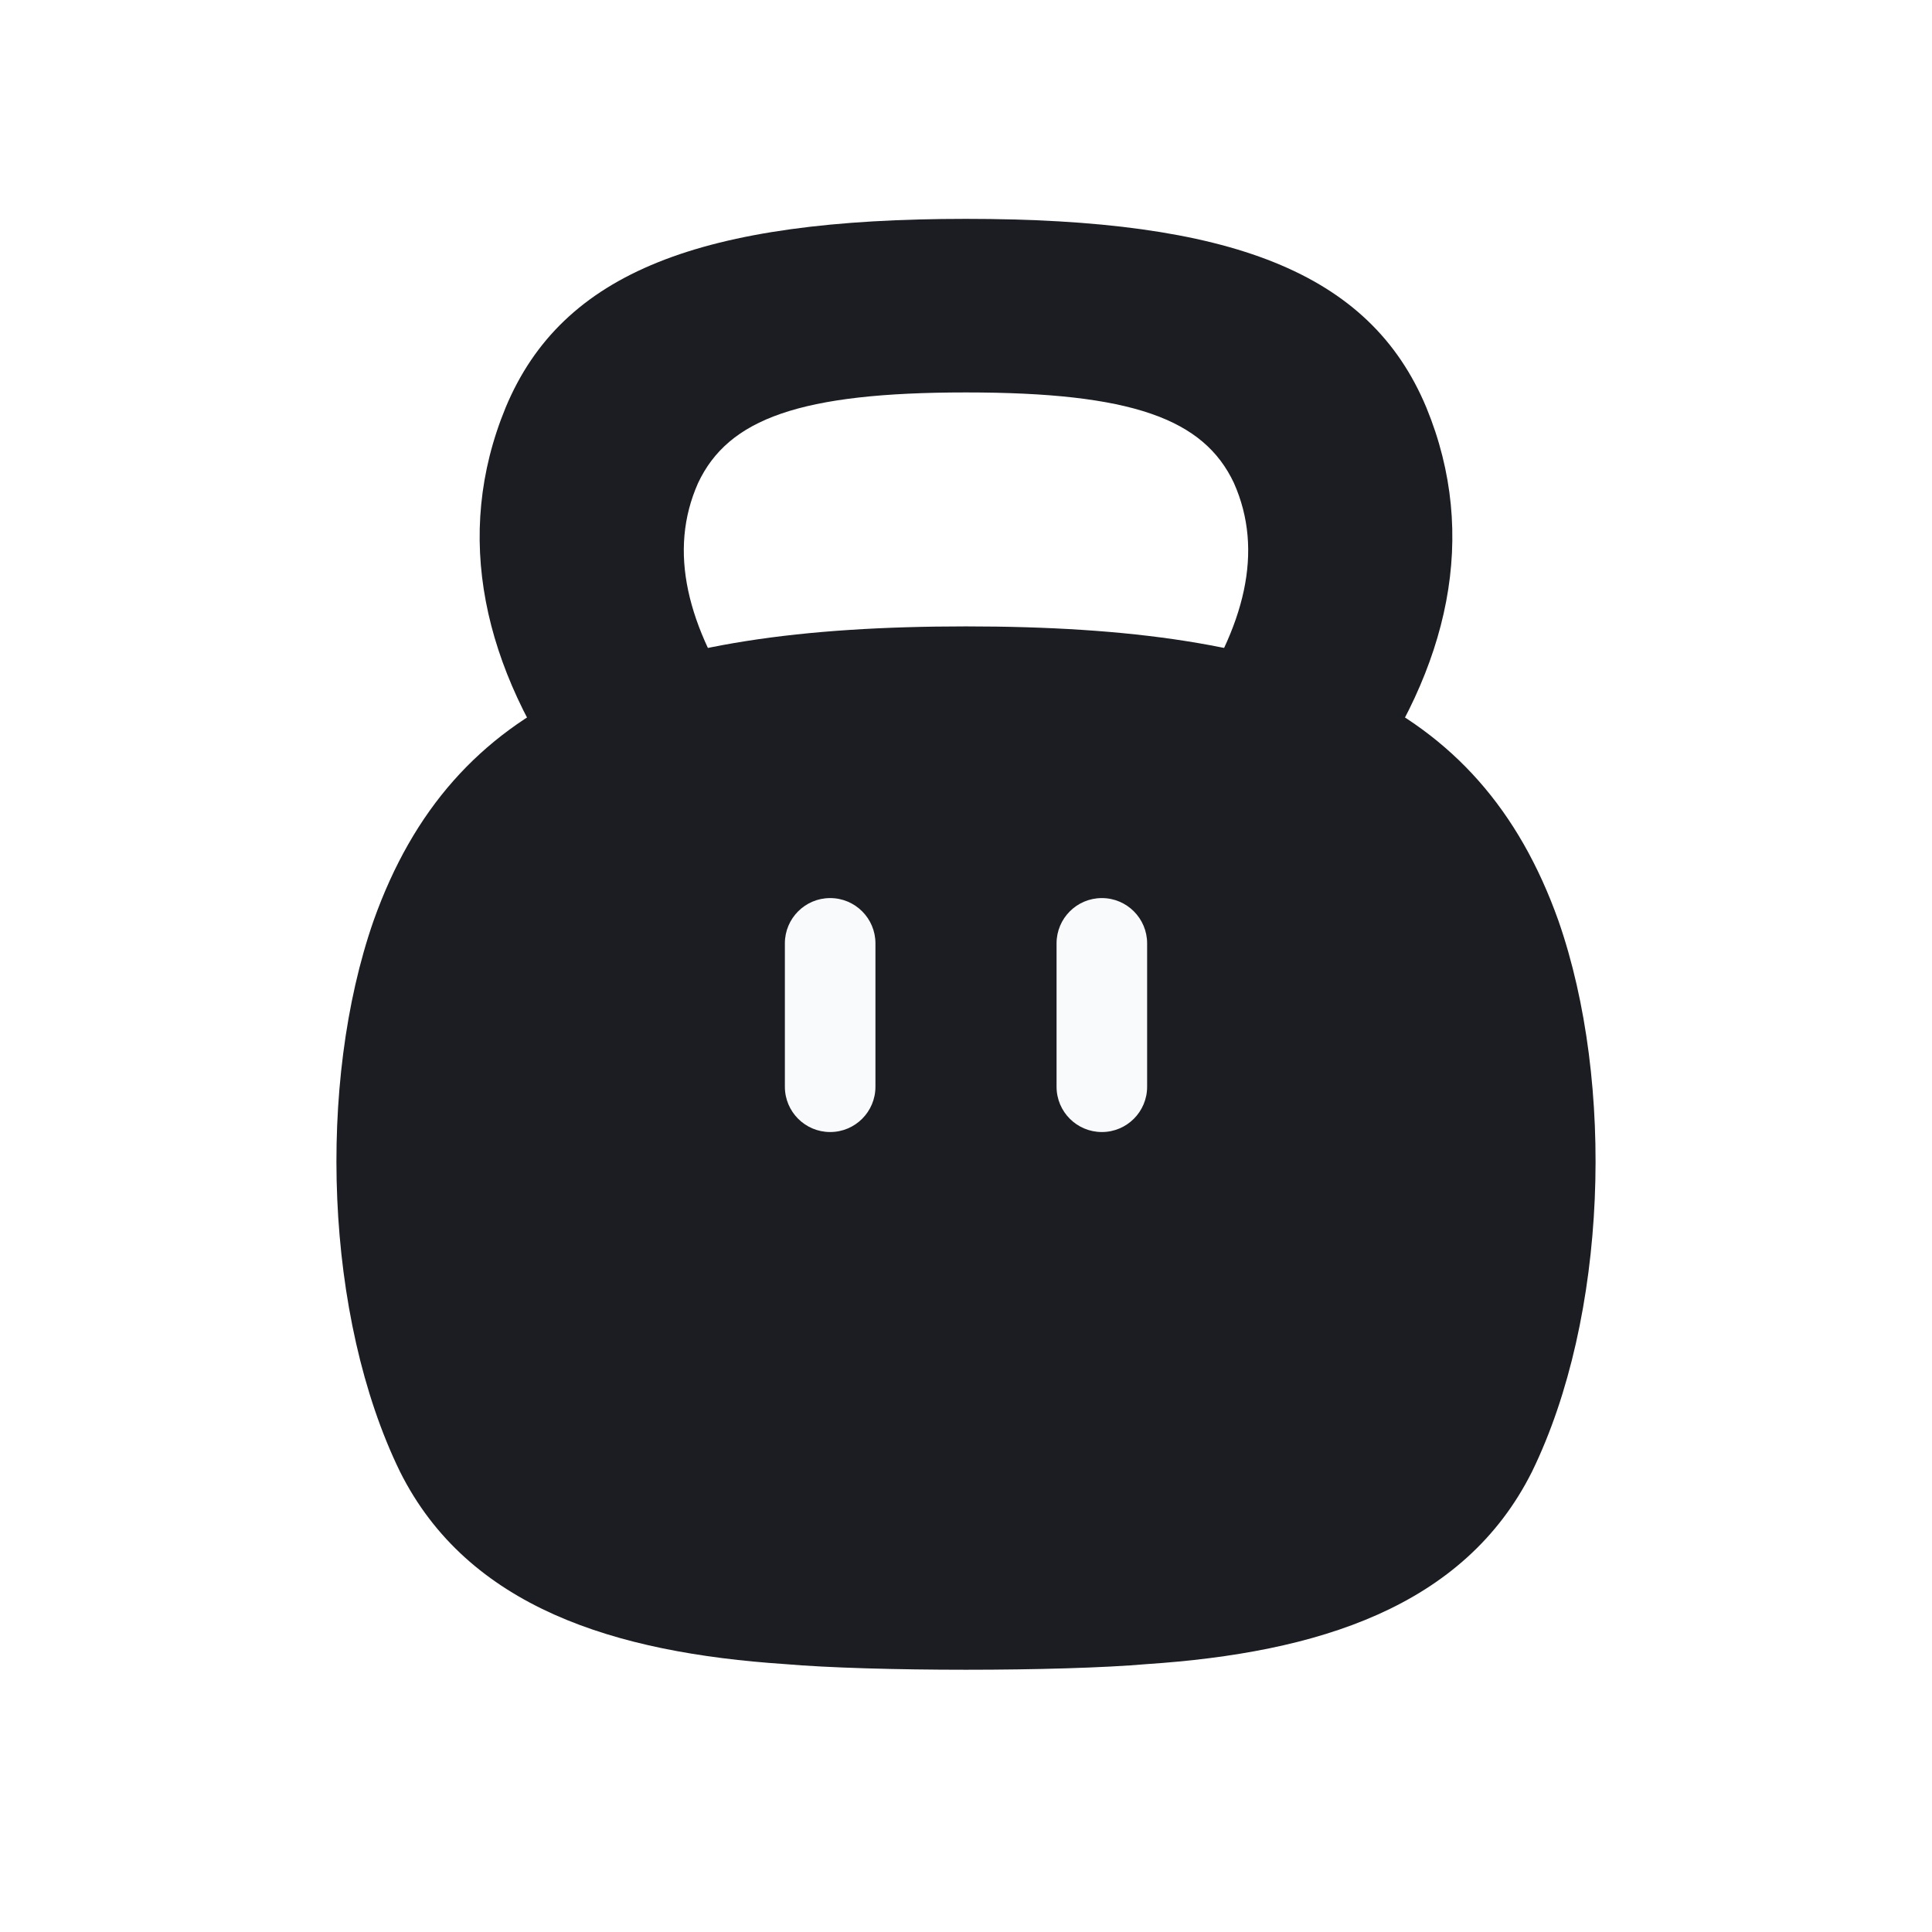
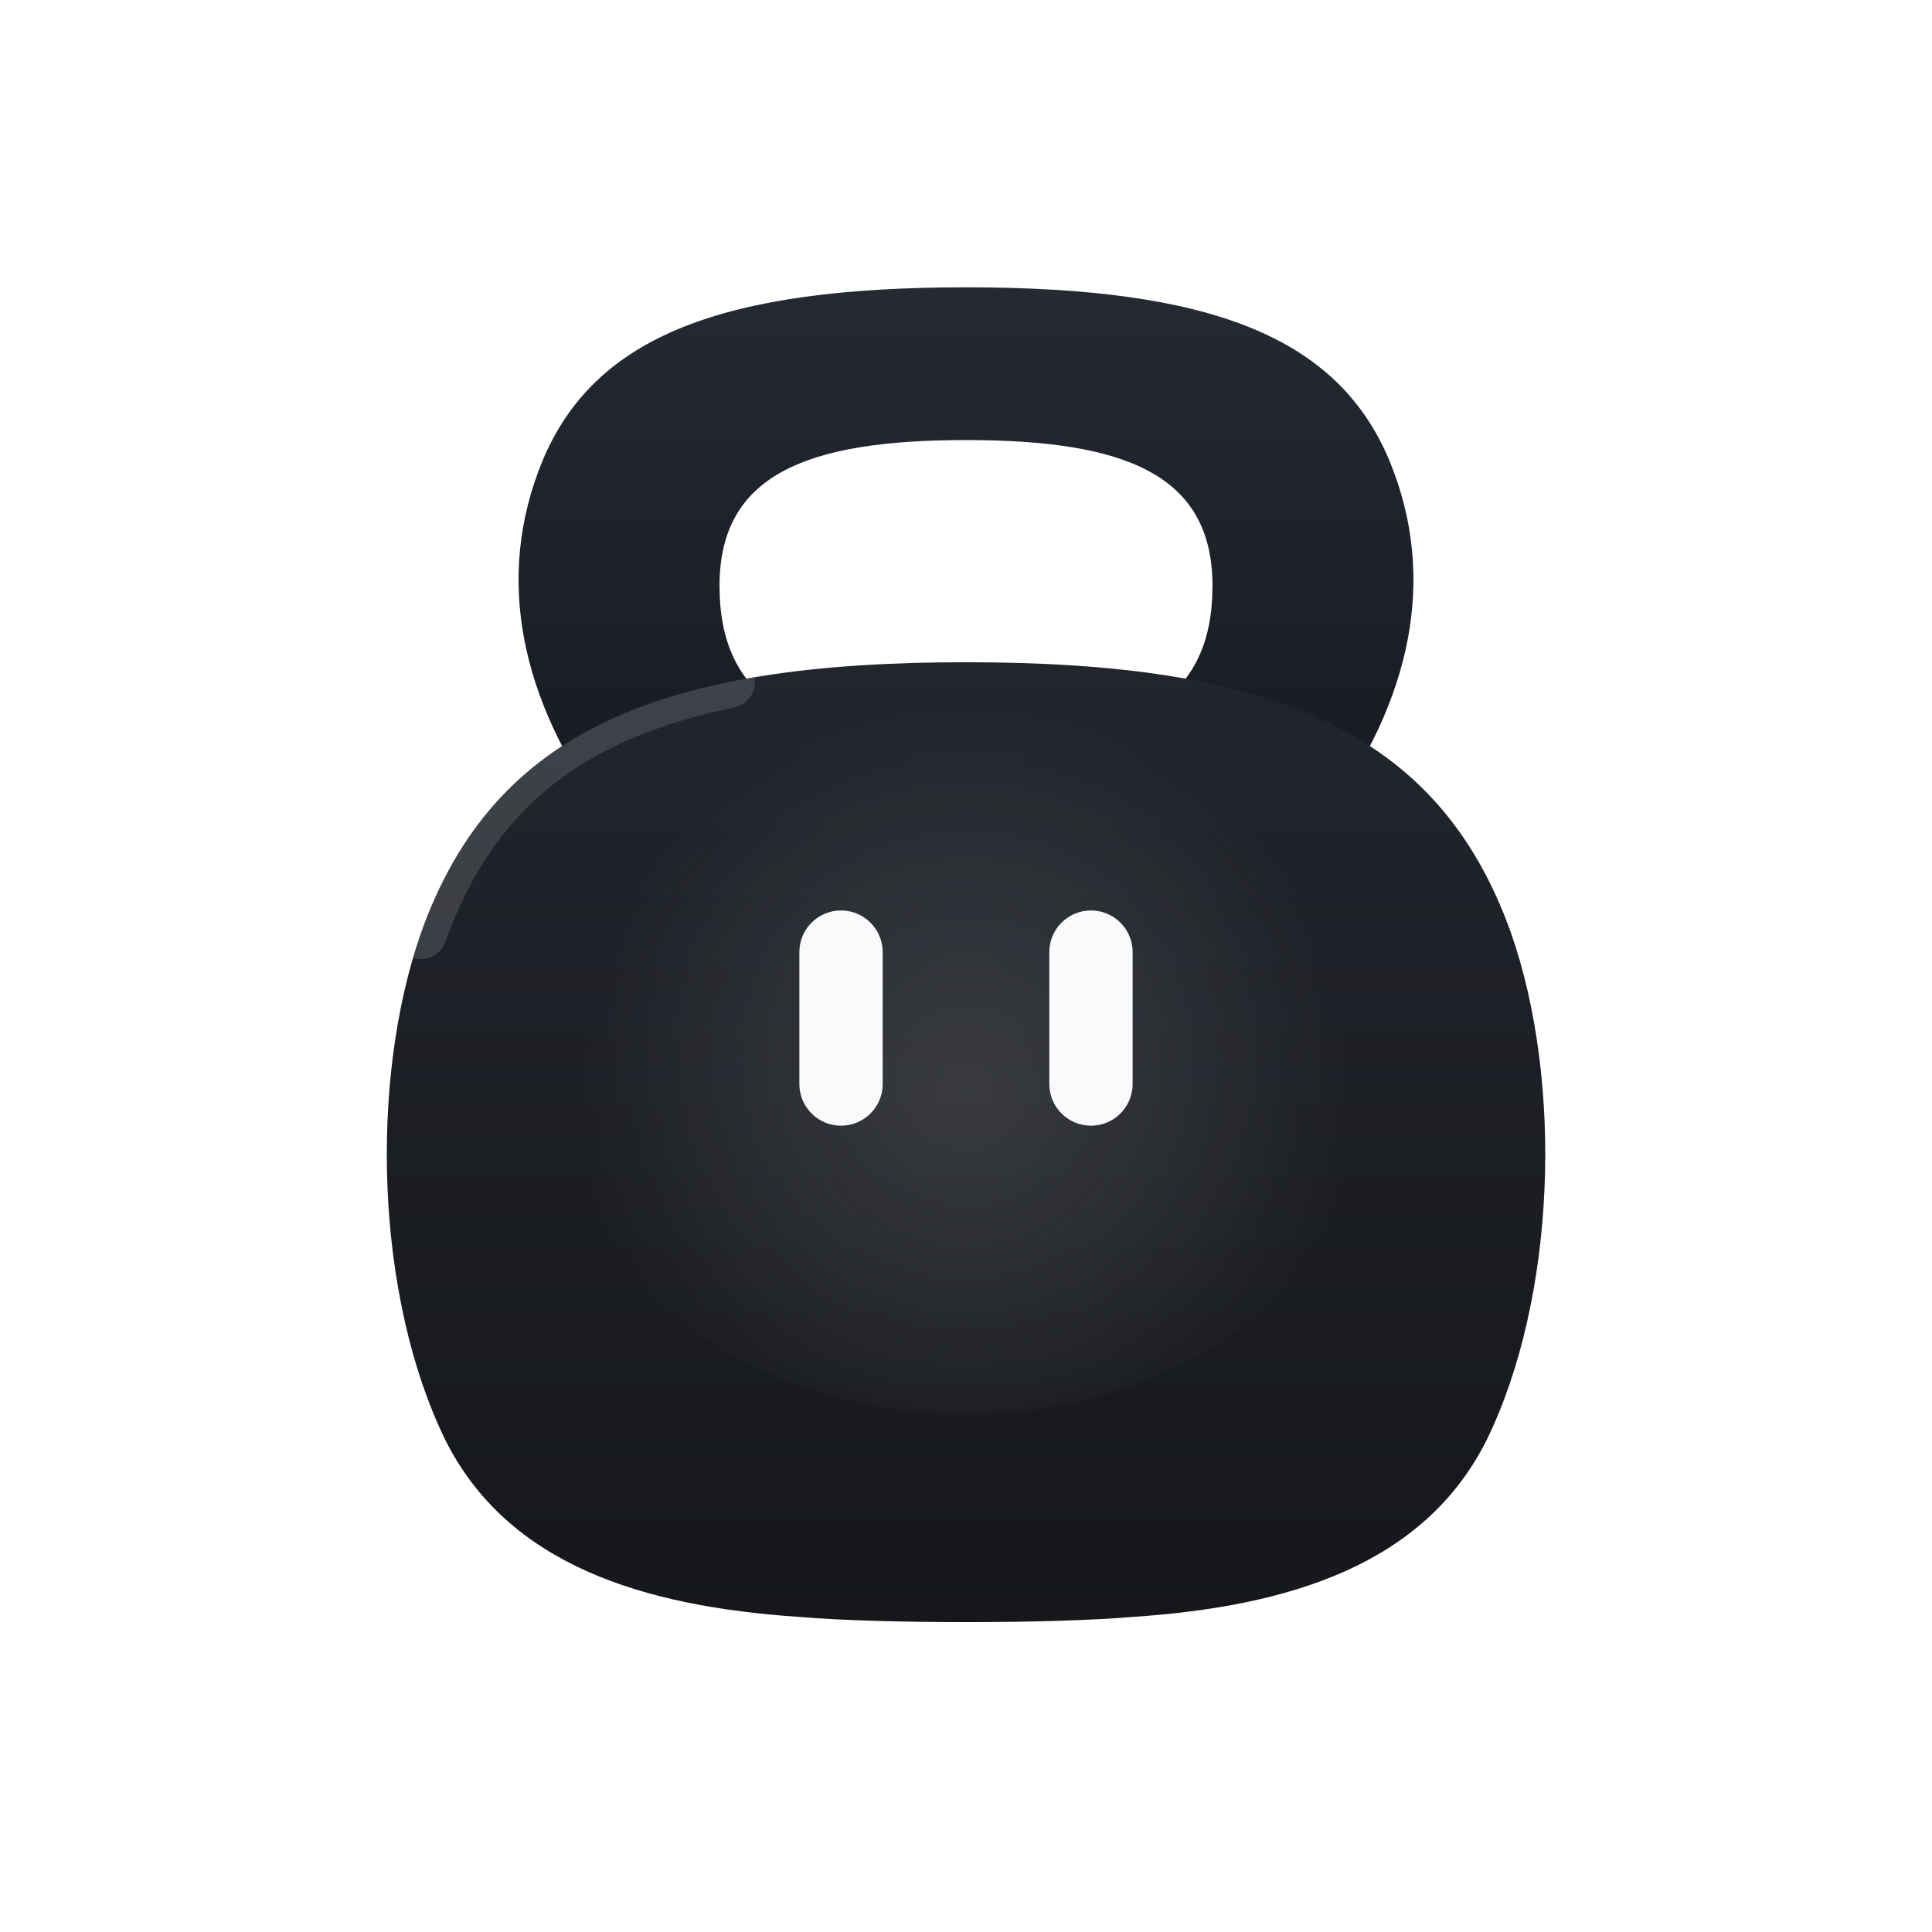
<svg xmlns="http://www.w3.org/2000/svg" width="512" height="512" viewBox="0 0 512 512" fill="none" role="img" aria-labelledby="title description">
-   <g id="kettlebell-bot">
-     <g id="handle" fill="#1B1D22">
-       <path id="handle-shape" fill-rule="evenodd" clip-rule="evenodd" d="M256 58C326 58 363 72 378 108C392 142 384 177 360 210H152C128 177 120 142 134 108C149 72 186 58 256 58ZM256 104C212 104 193 111 185 128C177 146 182 166 197 188H315C330 166 335 146 327 128C319 111 300 104 256 104Z" />
+   <defs>
+     <linearGradient id="bodyFill" x1="0" y1="-140" x2="0" y2="140" gradientUnits="userSpaceOnUse">
+       <stop offset="0" stop-color="#22252C" />
+       <stop offset="1" stop-color="#15171B" />
+     </linearGradient>
+     <linearGradient id="handleFill" x1="0" y1="-78" x2="0" y2="78" gradientUnits="userSpaceOnUse">
+       <stop offset="0" stop-color="#252932" />
+       <stop offset="1" stop-color="#171A20" />
+     </linearGradient>
+     <radialGradient id="frontField" cx="0" cy="-14" r="112" gradientUnits="userSpaceOnUse">
+       <stop offset="0" stop-color="#FFFFFF" stop-opacity="0.125" />
+       <stop offset="0.55" stop-color="#E8ECF4" stop-opacity="0.071" />
+       <stop offset="1" stop-color="#E8ECF4" stop-opacity="0" />
+     </radialGradient>
+     <radialGradient id="backField" cx="0" cy="-6" r="118" gradientUnits="userSpaceOnUse">
+       <stop offset="0" stop-color="#05070B" stop-opacity="0.69" />
+       <stop offset="0.6" stop-color="#05070B" stop-opacity="0.455" />
+       <stop offset="1" stop-color="#05070B" stop-opacity="0" />
+     </radialGradient>
+     <radialGradient id="topShade" cx="0" cy="6" r="74" gradientUnits="userSpaceOnUse">
+       <stop offset="0" stop-color="#0C0E12" stop-opacity="0.722" />
+       <stop offset="0.5" stop-color="#0C0E12" stop-opacity="0.369" />
+       <stop offset="1" stop-color="#0C0E12" stop-opacity="0" />
+     </radialGradient>
+     <clipPath id="bodyMask">
+       <path d="M 0 -137.5 C 87 -137.5 136 -118.5 157 -59.5 C 172.04 -16.51 170 45.5 150 86.5 C 132 122.5 93 134.5 48 137.5 C 25 139.5 -25 139.5 -48 137.5 C -93 134.5 -132 122.5 -150 86.5 C -170 45.5 -172 -16.5 -157 -59.5 C -136 -118.5 -87 -137.5 0 -137.5 Z" />
+     </clipPath>
+   </defs>
+   <g id="kettlebell-bot" transform="translate(256 302) scale(0.92)">
+     <g id="handle" transform="translate(0 -169.5)">
+       <path id="handle-shape" fill-rule="evenodd" clip-rule="evenodd" d="M 0 -76 C 70 -76 107 -62 122 -26 C 136 8 128 43 104 76 C 34.67 76 -34.67 76 -104 76 C -128 43 -136 8 -122 -26 C -107 -62 -70 -76 0 -76 Z M 0 -32 C -46 -32 -71 -22 -71 10 C -71 42 -50 56 0 56 C 50 56 71 42 71 10 C 71 -22 46 -32 0 -32 Z" fill="url(#handleFill)" />
    </g>
-     <g id="body" fill="#1B1D22">
-       <path id="body-shape" d="M256 166C343 166 392 185 413 244C428 287 426 349 406 390C388 426 349 438 304 441C281 443 231 443 208 441C163 438 124 426 106 390C86 349 84 287 99 244C120 185 169 166 256 166Z" />
+     <g id="body">
+       <path id="body-core" d="M 0 -137.5 C 87 -137.5 136 -118.5 157 -59.5 C 172.04 -16.51 170 45.5 150 86.5 C 132 122.5 93 134.5 48 137.5 C 25 139.5 -25 139.5 -48 137.5 C -93 134.5 -132 122.5 -150 86.5 C -170 45.5 -172 -16.5 -157 -59.5 C -136 -118.5 -87 -137.5 0 -137.5 Z" fill="url(#bodyFill)" />
+       <g id="depth" clip-path="url(#bodyMask)">
+         <ellipse id="top-shade" cx="0" cy="-168" rx="160" ry="75" fill="url(#topShade)" />
+         <g id="turn-front" transform="translate(0 0) scale(1 1)" opacity="1">
+           <ellipse cx="0" cy="-28" rx="125" ry="107" fill="url(#frontField)" />
+         </g>
+         <g id="turn-back" transform="translate(0 0) scale(1 1)" opacity="0">
+           <ellipse cx="0" cy="-18" rx="125" ry="112" fill="url(#backField)" />
+           <rect x="-7" y="-96" width="14" height="124" rx="7" fill="#2E323C" opacity="0.85" />
+           <rect x="-46" y="50.5" width="92" height="15" rx="7.5" fill="#2E323C" opacity="0.72" />
+           <rect x="-33" y="78.5" width="66" height="15" rx="7.5" fill="#2E323C" opacity="0.5" />
+         </g>
+         <path id="rim-light" d="M -157 -59.5 C -142.3 -100.8 -113.88 -122.5 -68.31 -131.8" fill="none" stroke="#9C9EA5" stroke-width="15" stroke-linecap="round" stroke-linejoin="round" opacity="0.24" />
+       </g>
    </g>
-     <g id="face" fill="#F8FAFC">
-       <rect id="eye-left" x="208" y="238" width="24" height="62" rx="12" />
-       <rect id="eye-right" x="280" y="238" width="24" height="62" rx="12" />
+     <g id="face" transform="translate(0 -35)">
+       <g id="eye-left" transform="translate(-36 0)">
+         <rect x="-12" y="-31" width="24" height="62" rx="12" fill="#F8FAFC" />
+       </g>
+       <g id="eye-right" transform="translate(36 0)">
+         <rect x="-12" y="-31" width="24" height="62" rx="12" fill="#F8FAFC" />
+       </g>
    </g>
  </g>
</svg>
